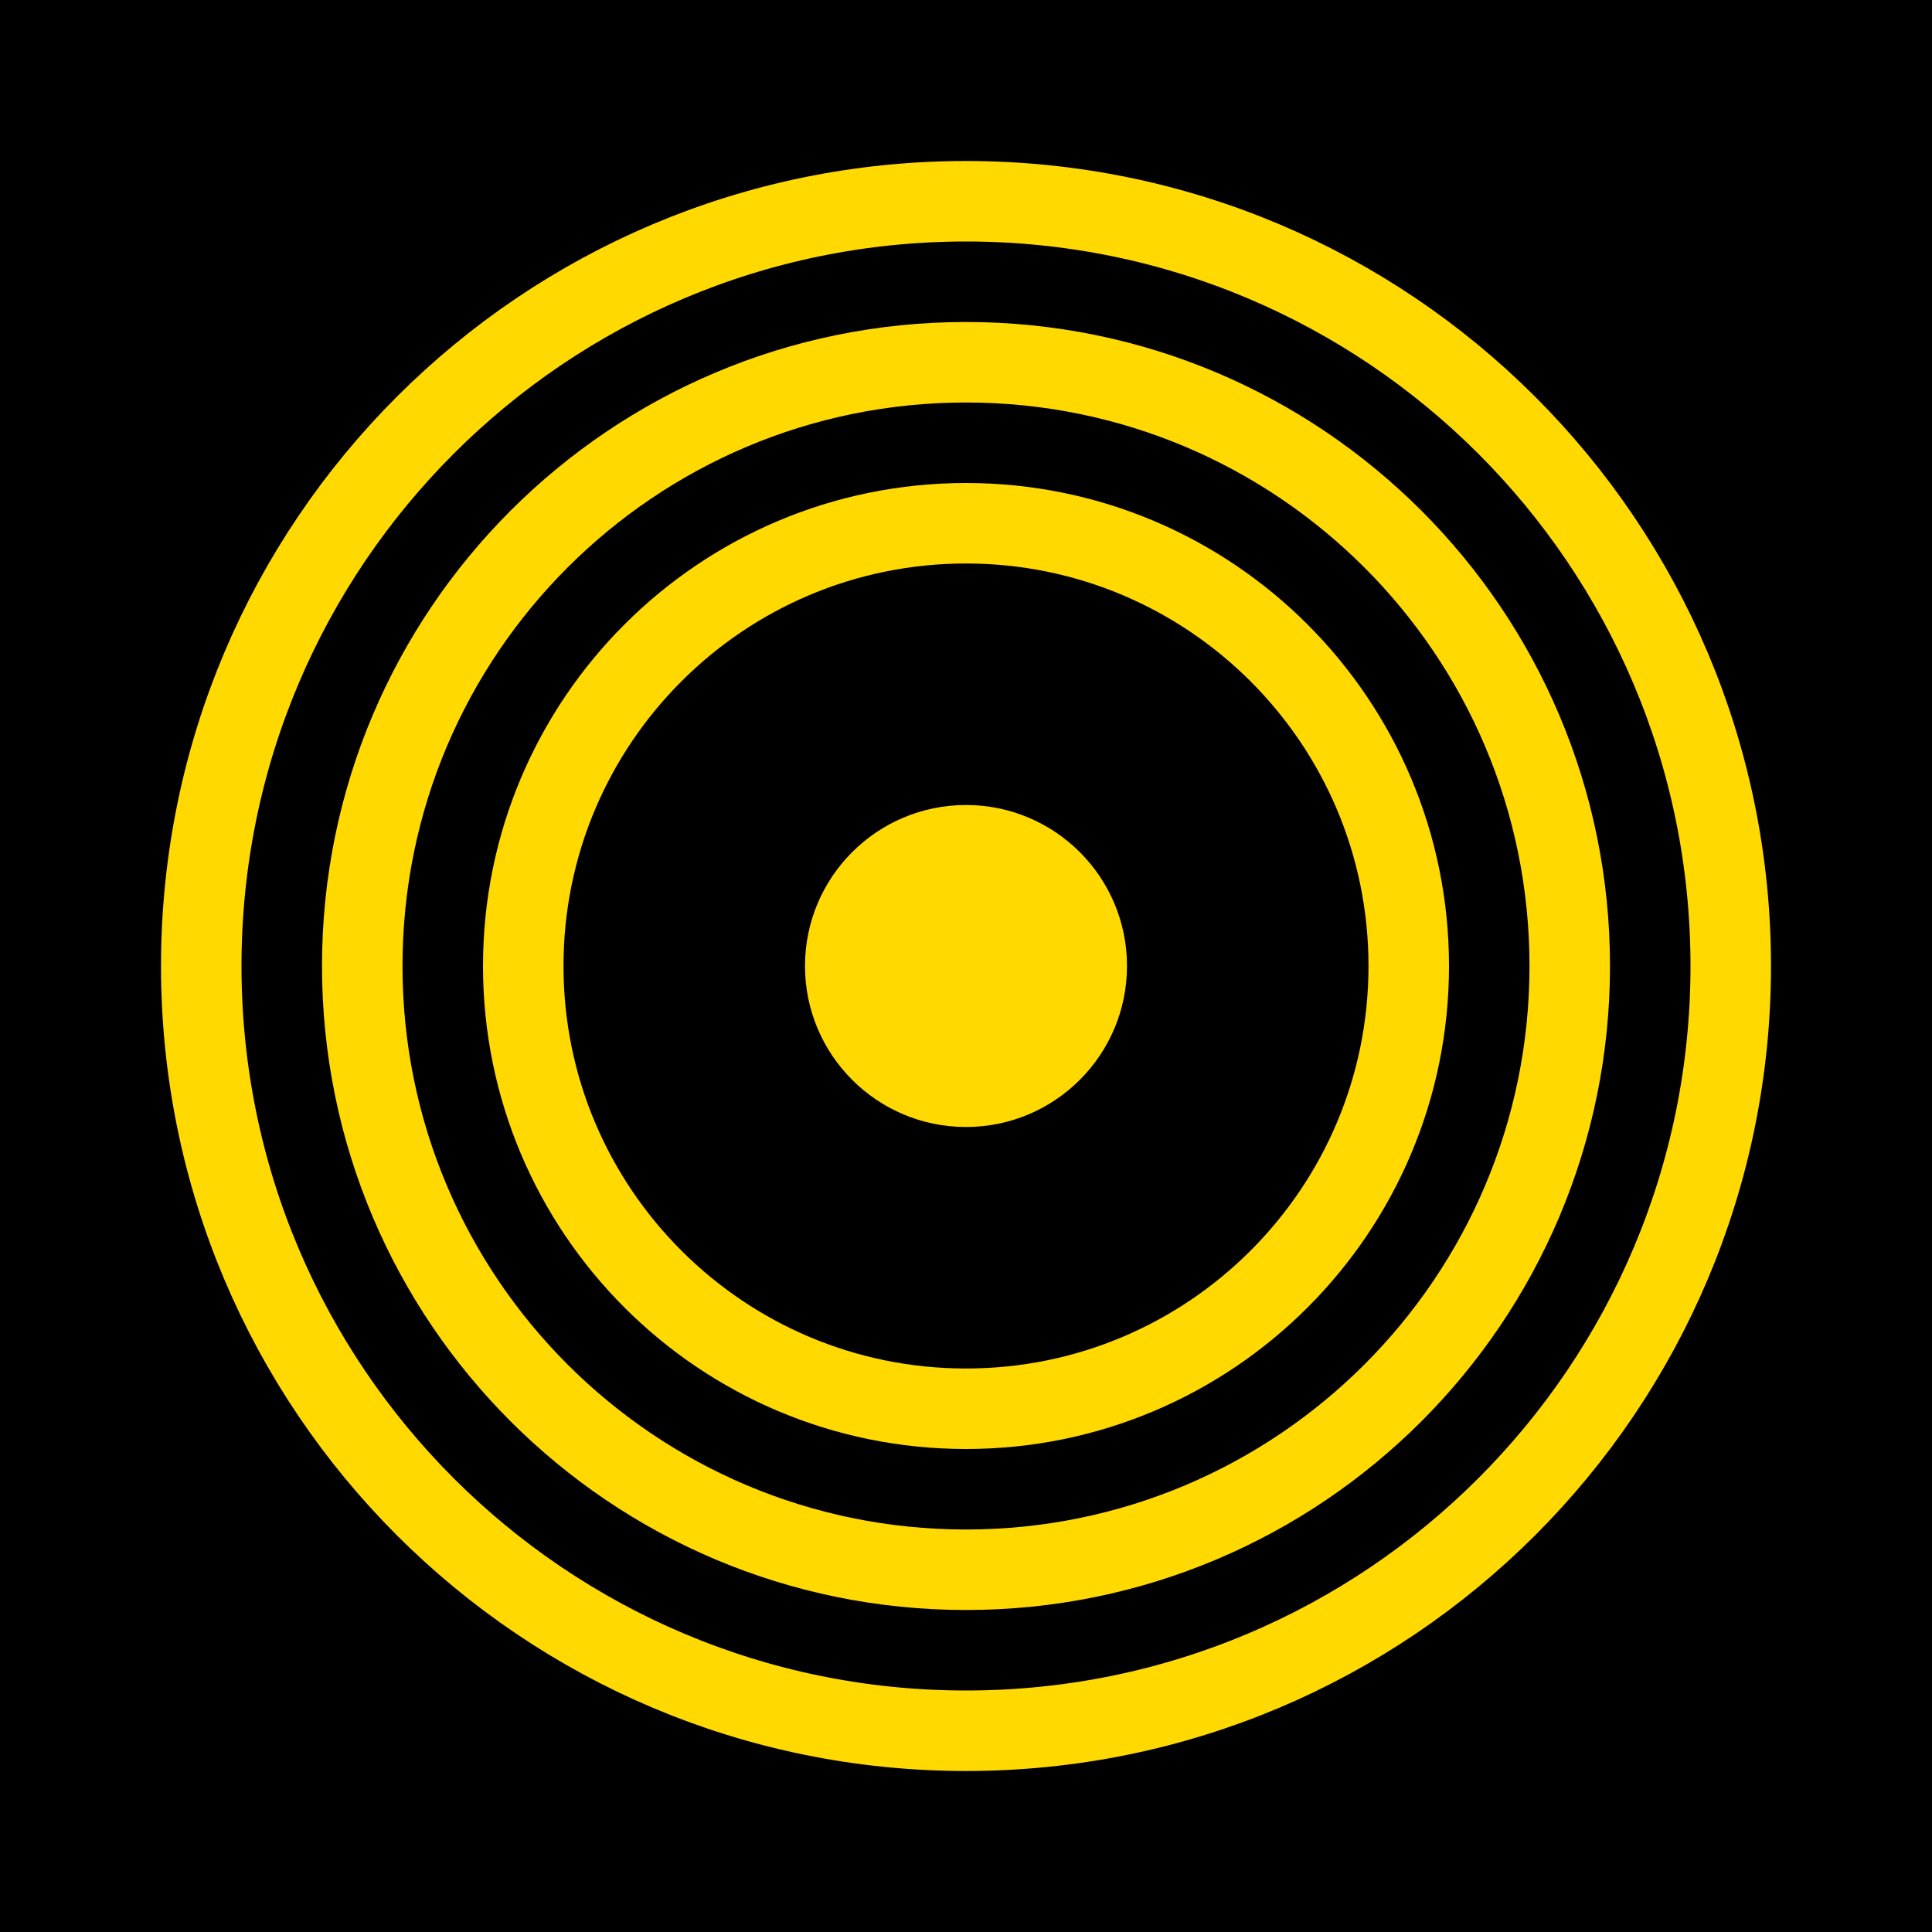
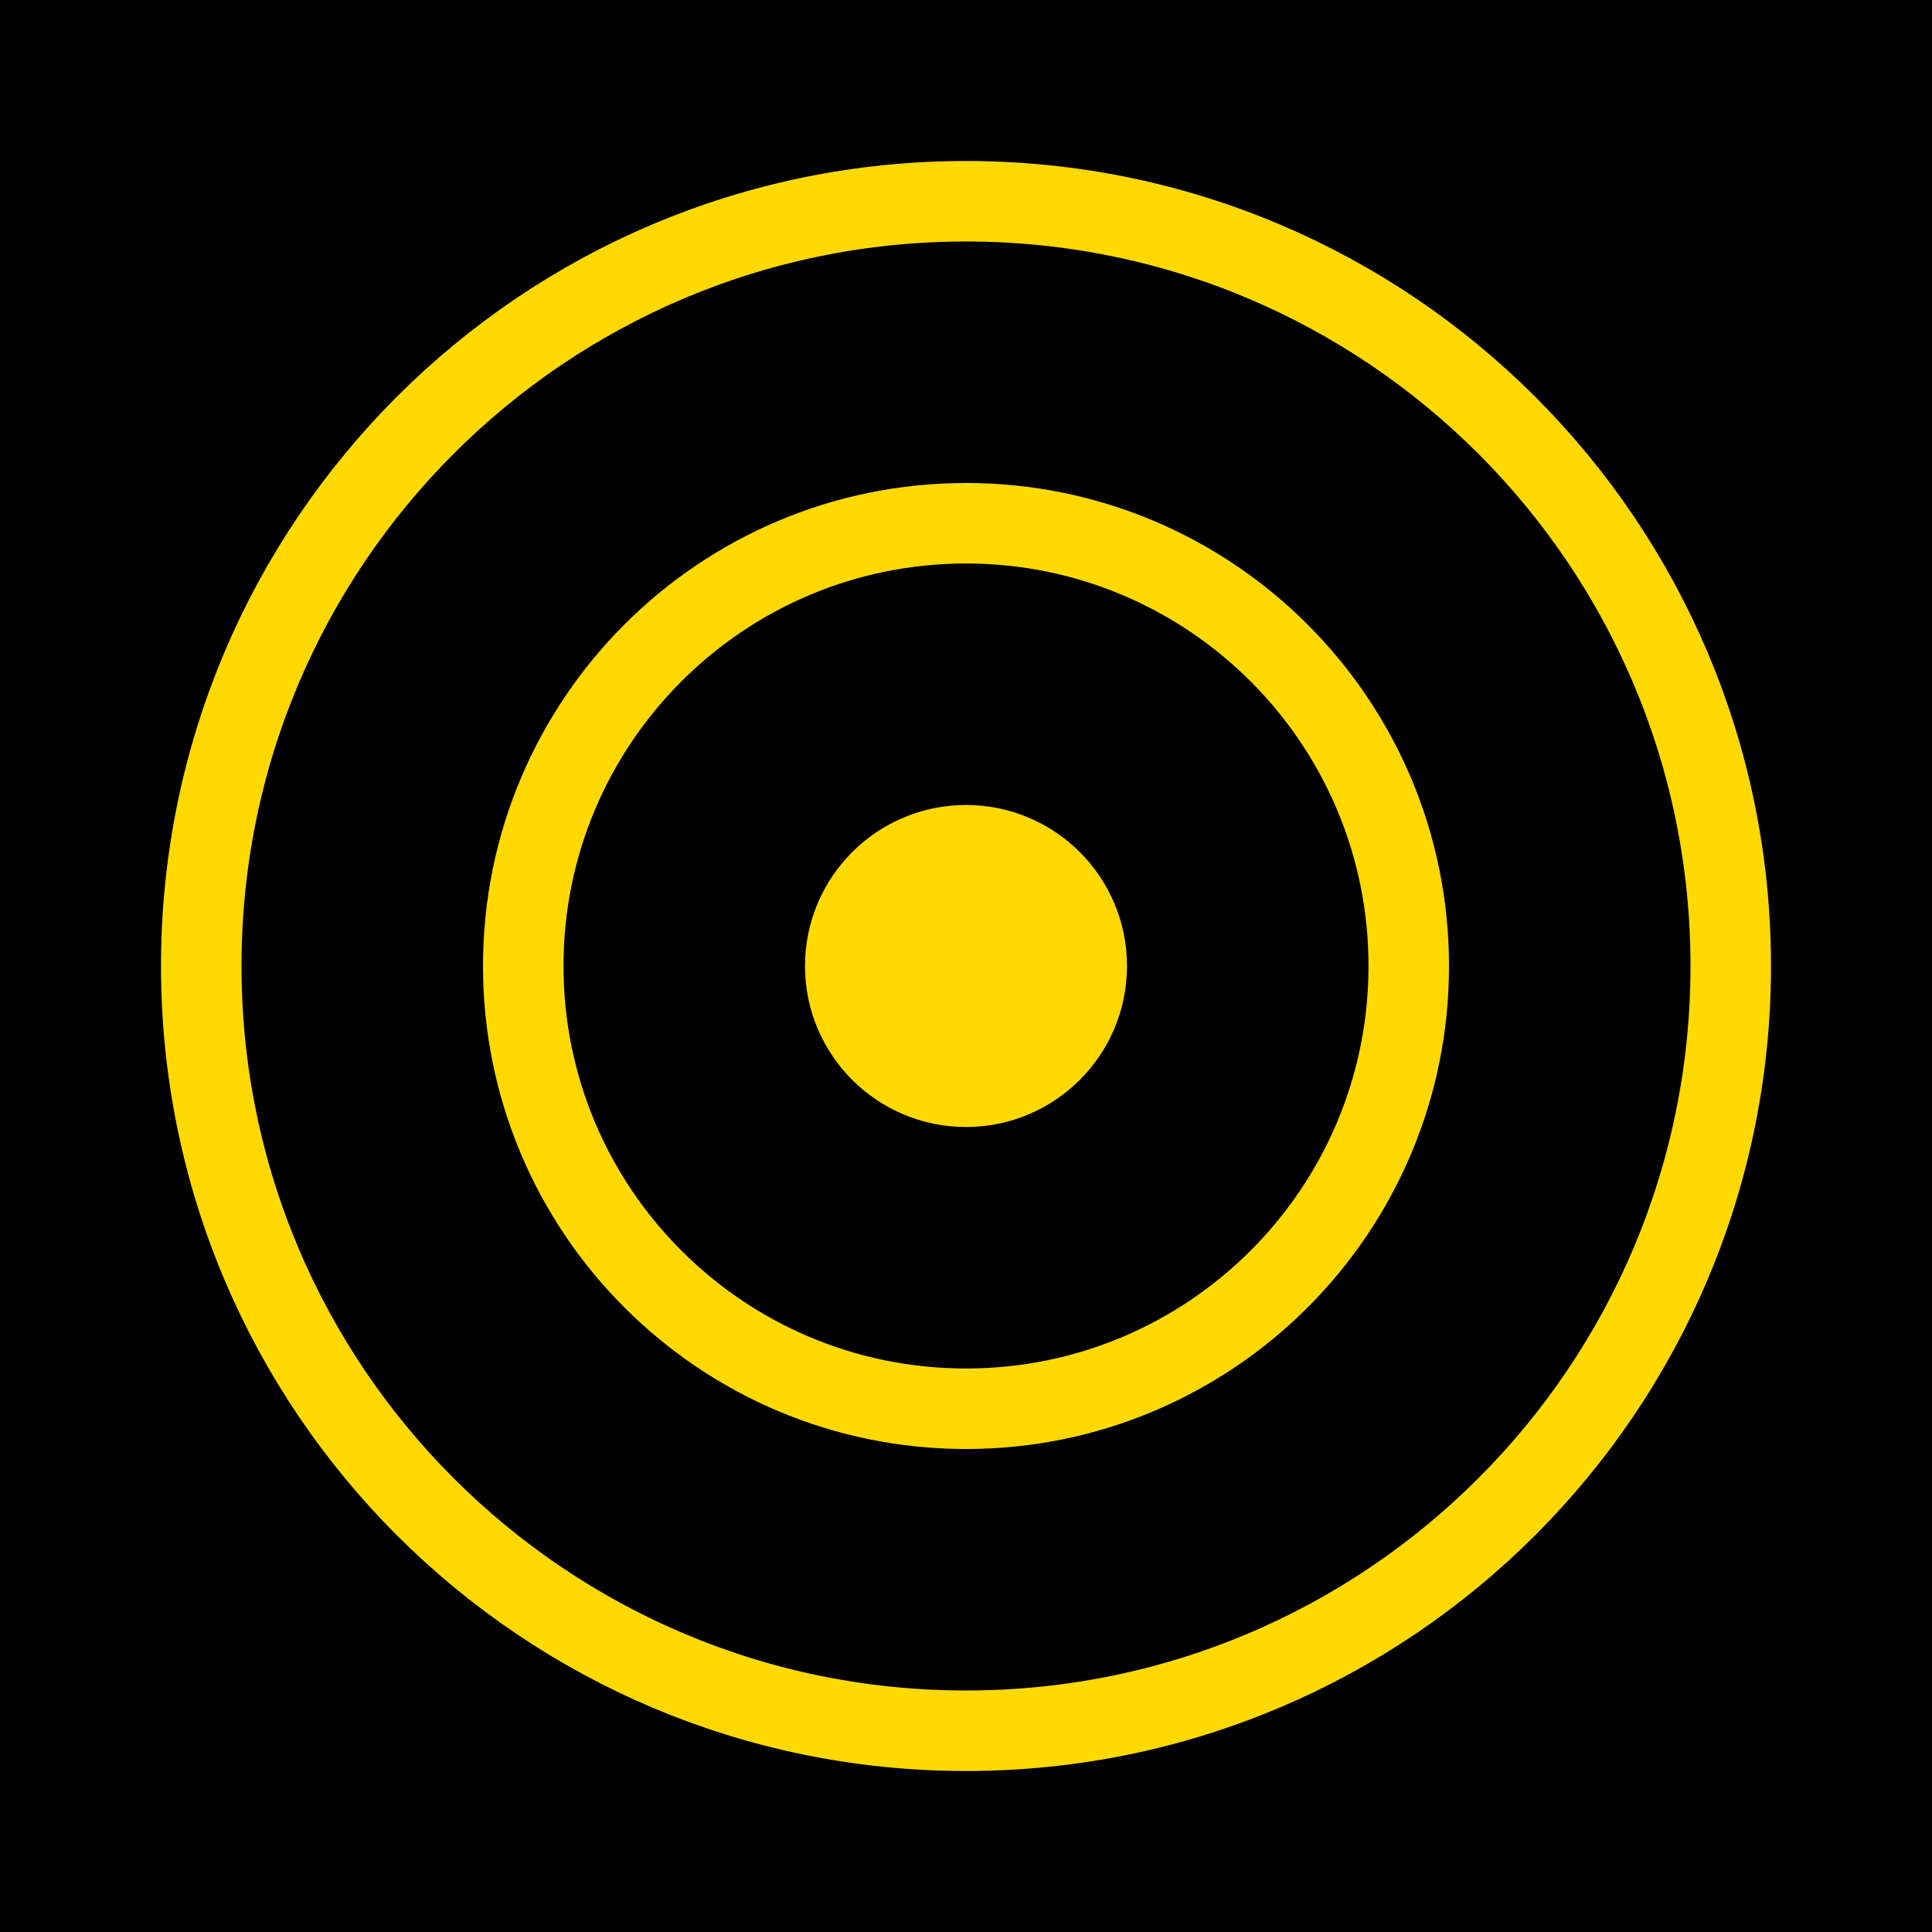
<svg xmlns="http://www.w3.org/2000/svg" width="12" height="12" viewBox="0 0 12 12" fill="none">
  <g clip-path="url(#clip0_4116_336)">
    <path d="M12 0H0V12H12V0Z" fill="black" />
-     <circle cx="6" cy="6" r="3.75" stroke-width="0.5" stroke="#FFD900" />
    <circle cx="6" cy="6" r="4.75" stroke-width="0.5" stroke="#FFD900" />
    <circle cx="6" cy="6" r="2.75" stroke-width="0.5" stroke="#FFD900" />
    <circle cx="6" cy="6" r="1" fill="#FFD900" />
  </g>
  <defs>
    <clipPath id="clip0_4116_336">
      <rect width="12" height="12" fill="white" />
    </clipPath>
  </defs>
</svg>
